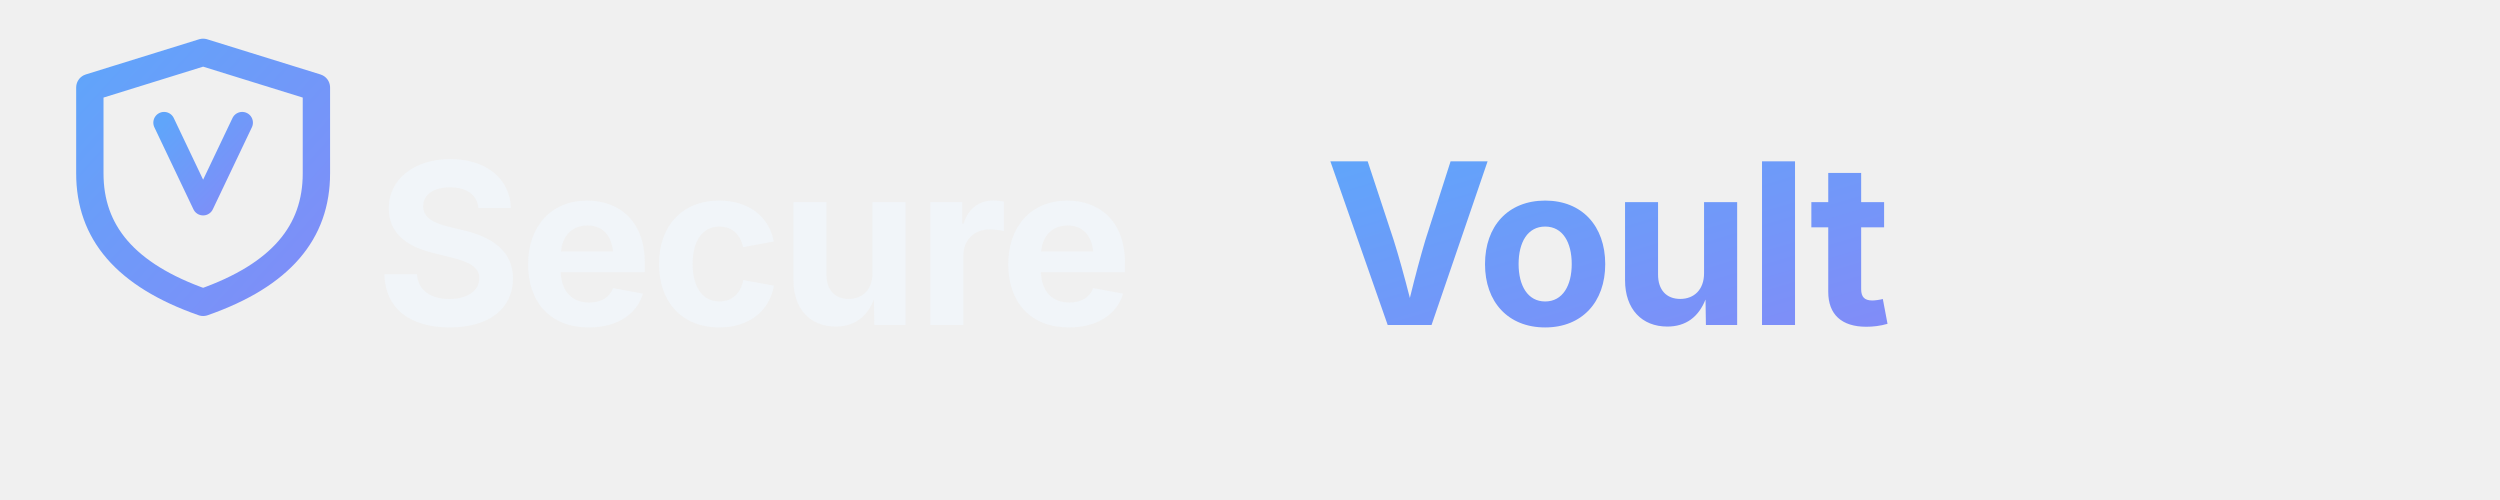
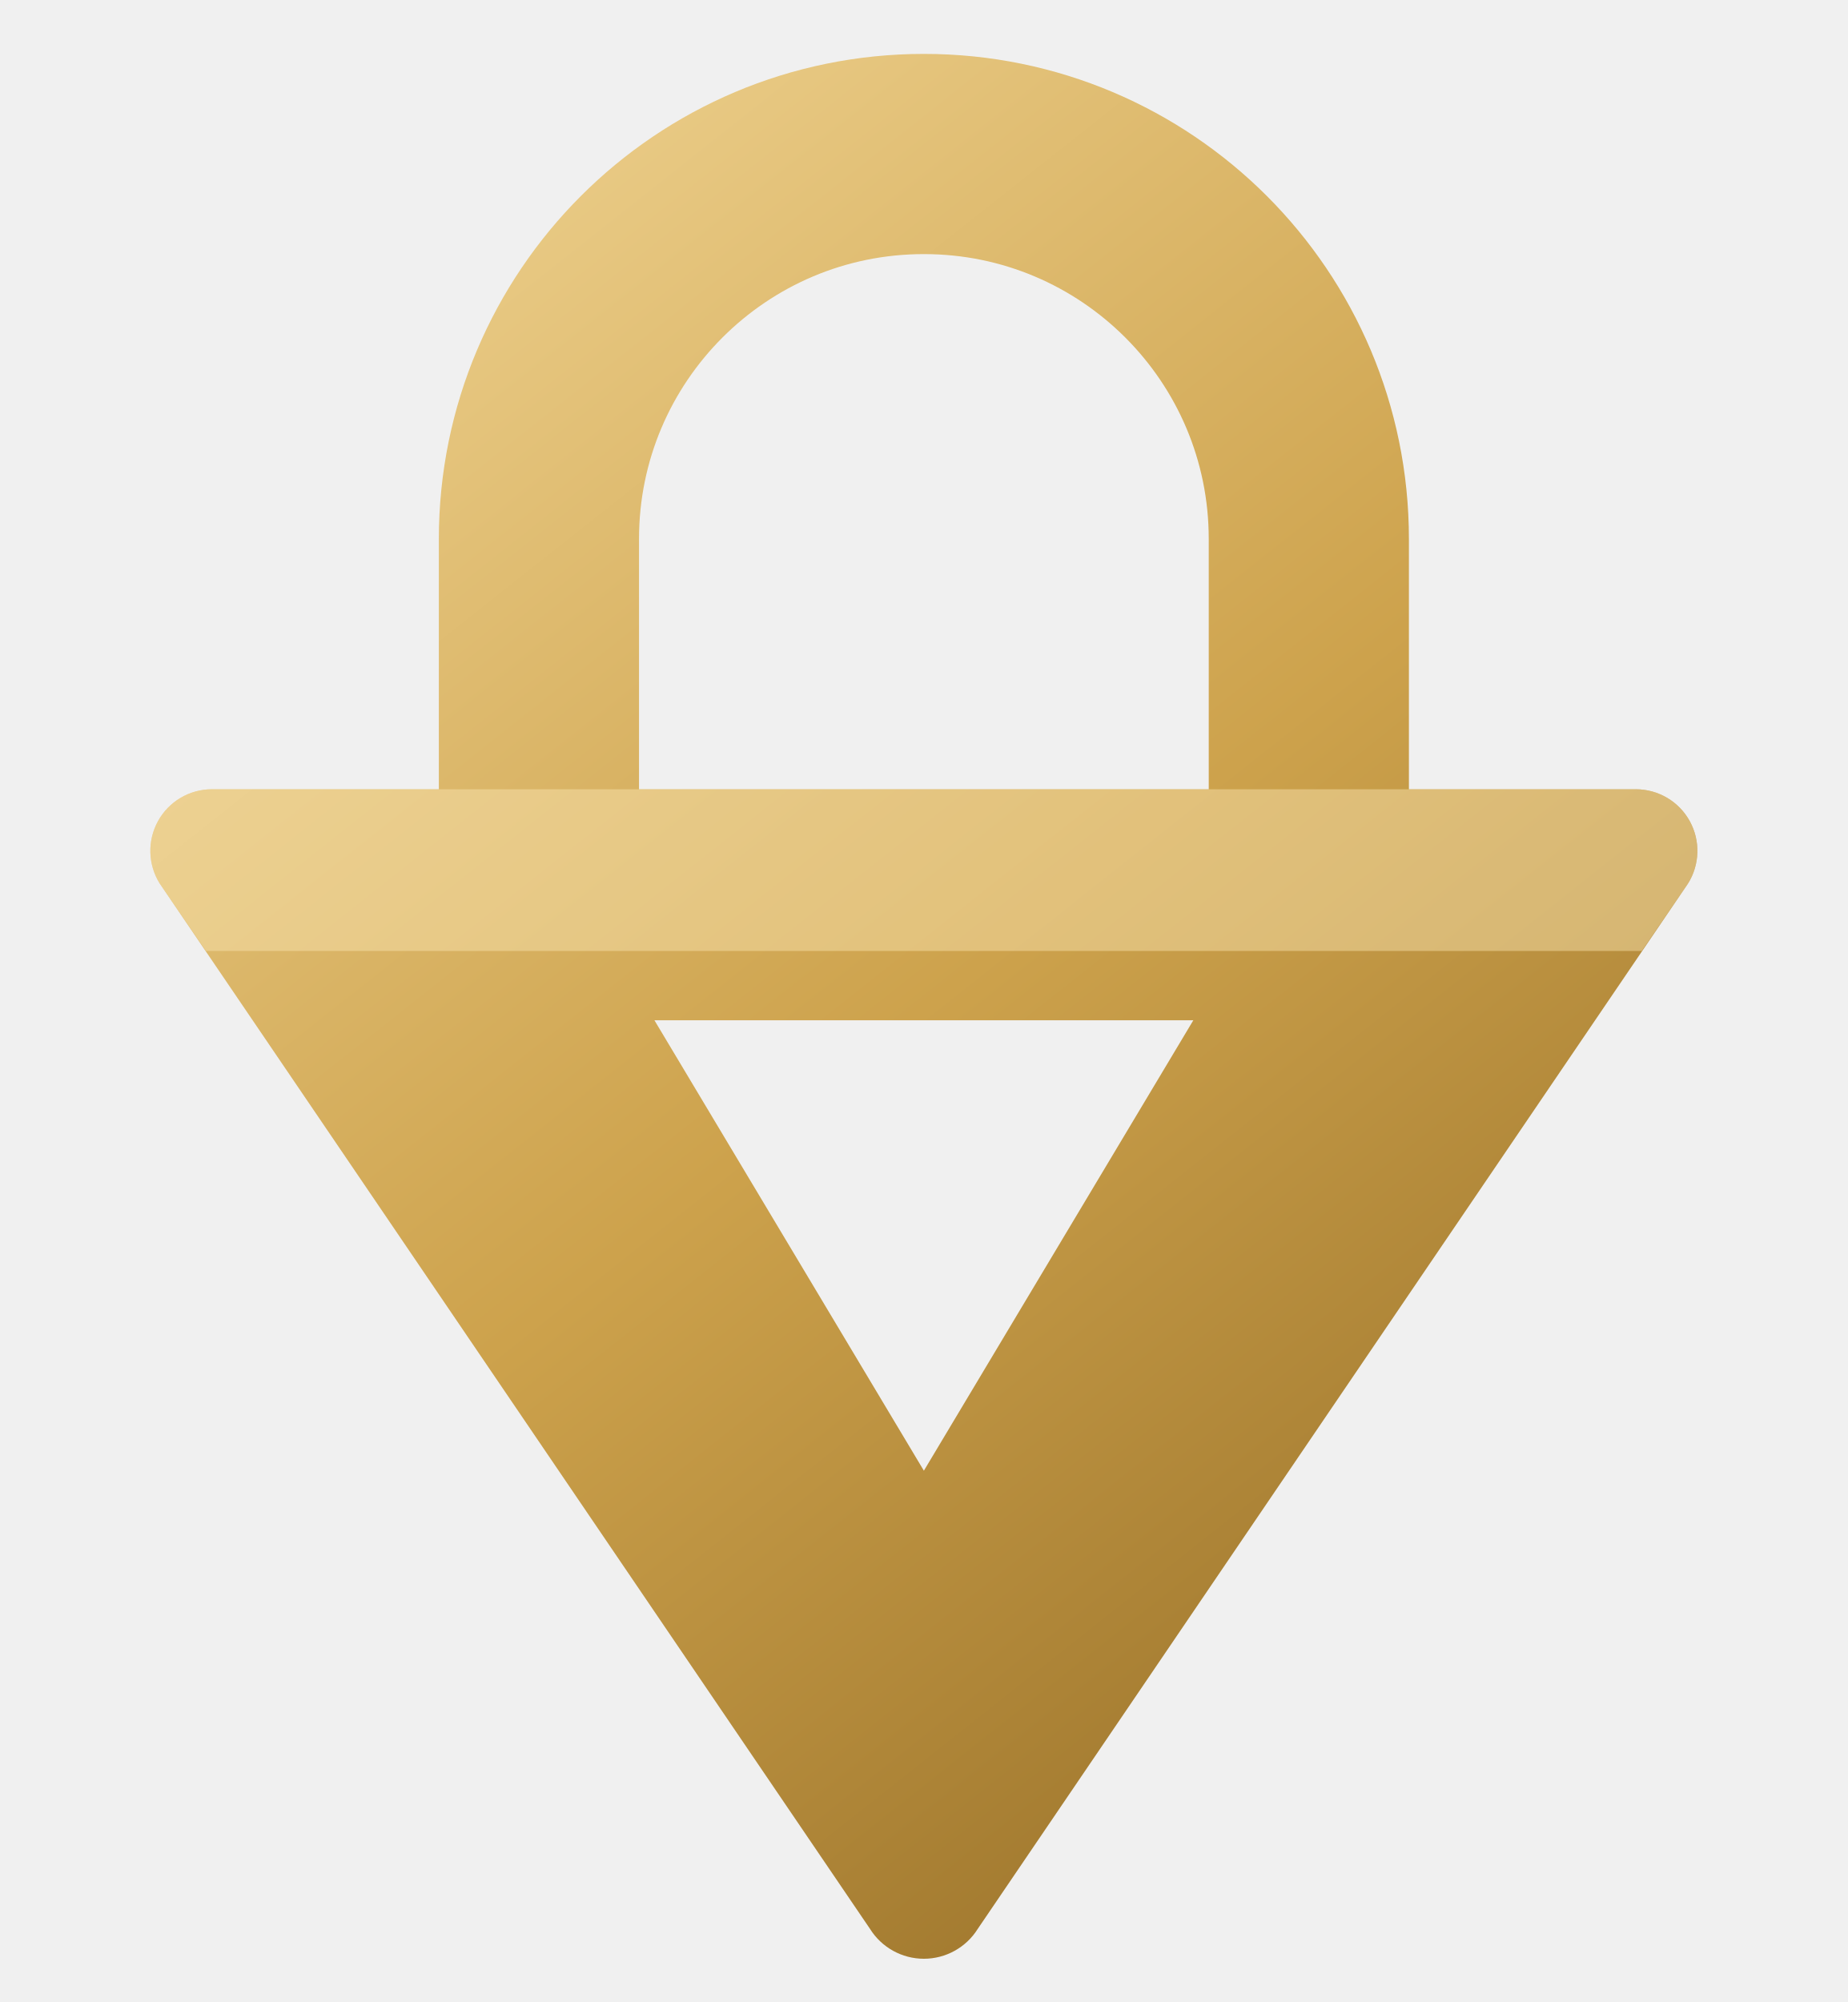
- <svg xmlns="http://www.w3.org/2000/svg" viewBox="0 0 400 80" width="400" height="80">
+ <svg xmlns="http://www.w3.org/2000/svg" viewBox="8 6 48 52">
  <defs>
-     <linearGradient id="g" x1="0%" y1="0%" x2="100%" y2="100%">
-       <stop offset="0%" stop-color="#60a5fa" />
-       <stop offset="100%" stop-color="#818cf8" />
+     <linearGradient id="svg-g" x1="12" y1="9" x2="50" y2="57" gradientUnits="userSpaceOnUse">
+       <stop offset="0" stop-color="#F2D797" />
+       <stop offset=".5" stop-color="#CDA24C" />
+       <stop offset="1" stop-color="#8E6722" />
    </linearGradient>
+     <mask id="m">
+       <rect x="0" y="0" width="64" height="64" fill="#fff" />
+       <path d="M25 32.5h14L32 44.2z" fill="#000" />
+     </mask>
  </defs>
-   <path d="M20 7 L49 16 L49 38 C49 53 40 64 20 71 C0 64 -9 53 -9 38 L-9 16 Z" transform="translate(20,4) scale(0.625)" fill="none" stroke="url(#g)" stroke-width="7" stroke-linejoin="round" />
-   <path d="M10 25 L20 46 L30 25" transform="translate(20,4) scale(0.625)" fill="none" stroke="url(#g)" stroke-width="5.5" stroke-linecap="round" stroke-linejoin="round" />
-   <text x="60" y="52" font-family="-apple-system,BlinkMacSystemFont,'Inter','Segoe UI',sans-serif" font-weight="700" font-size="36" fill="#f1f5f9" letter-spacing="-0.5">
-     Secure
-   </text>
-   <text x="60" y="52" font-family="-apple-system,BlinkMacSystemFont,'Inter','Segoe UI',sans-serif" font-weight="700" font-size="36" fill="url(#g)" letter-spacing="-0.5" dx="152">
-     Voult
-   </text>
+   <g mask="url(#m)">
+     <path d="M22 26.5V20a10 10 0 0 1 20 0v6.5" fill="none" stroke="url(#svg-g)" stroke-width="5.2" stroke-linecap="round" />
+     <path d="M13.5 26.5h37a1.6 1.6 0 0 1 1.35 2.45L33.4 56.1a1.65 1.65 0 0 1-2.8 0L12.15 28.95a1.6 1.6 0 0 1 1.35-2.45z" fill="url(#svg-g)" />
+     <path d="M13.5 26.5h37a1.6 1.6 0 0 1 1.35 2.45l-1.2 1.75H13.35l-1.2-1.75a1.6 1.6 0 0 1 1.35-2.45z" fill="#FBE7B5" fill-opacity=".45" />
+     <path d="M25 32.5h14L32 44.2z" fill="none" />
+   </g>
</svg>
